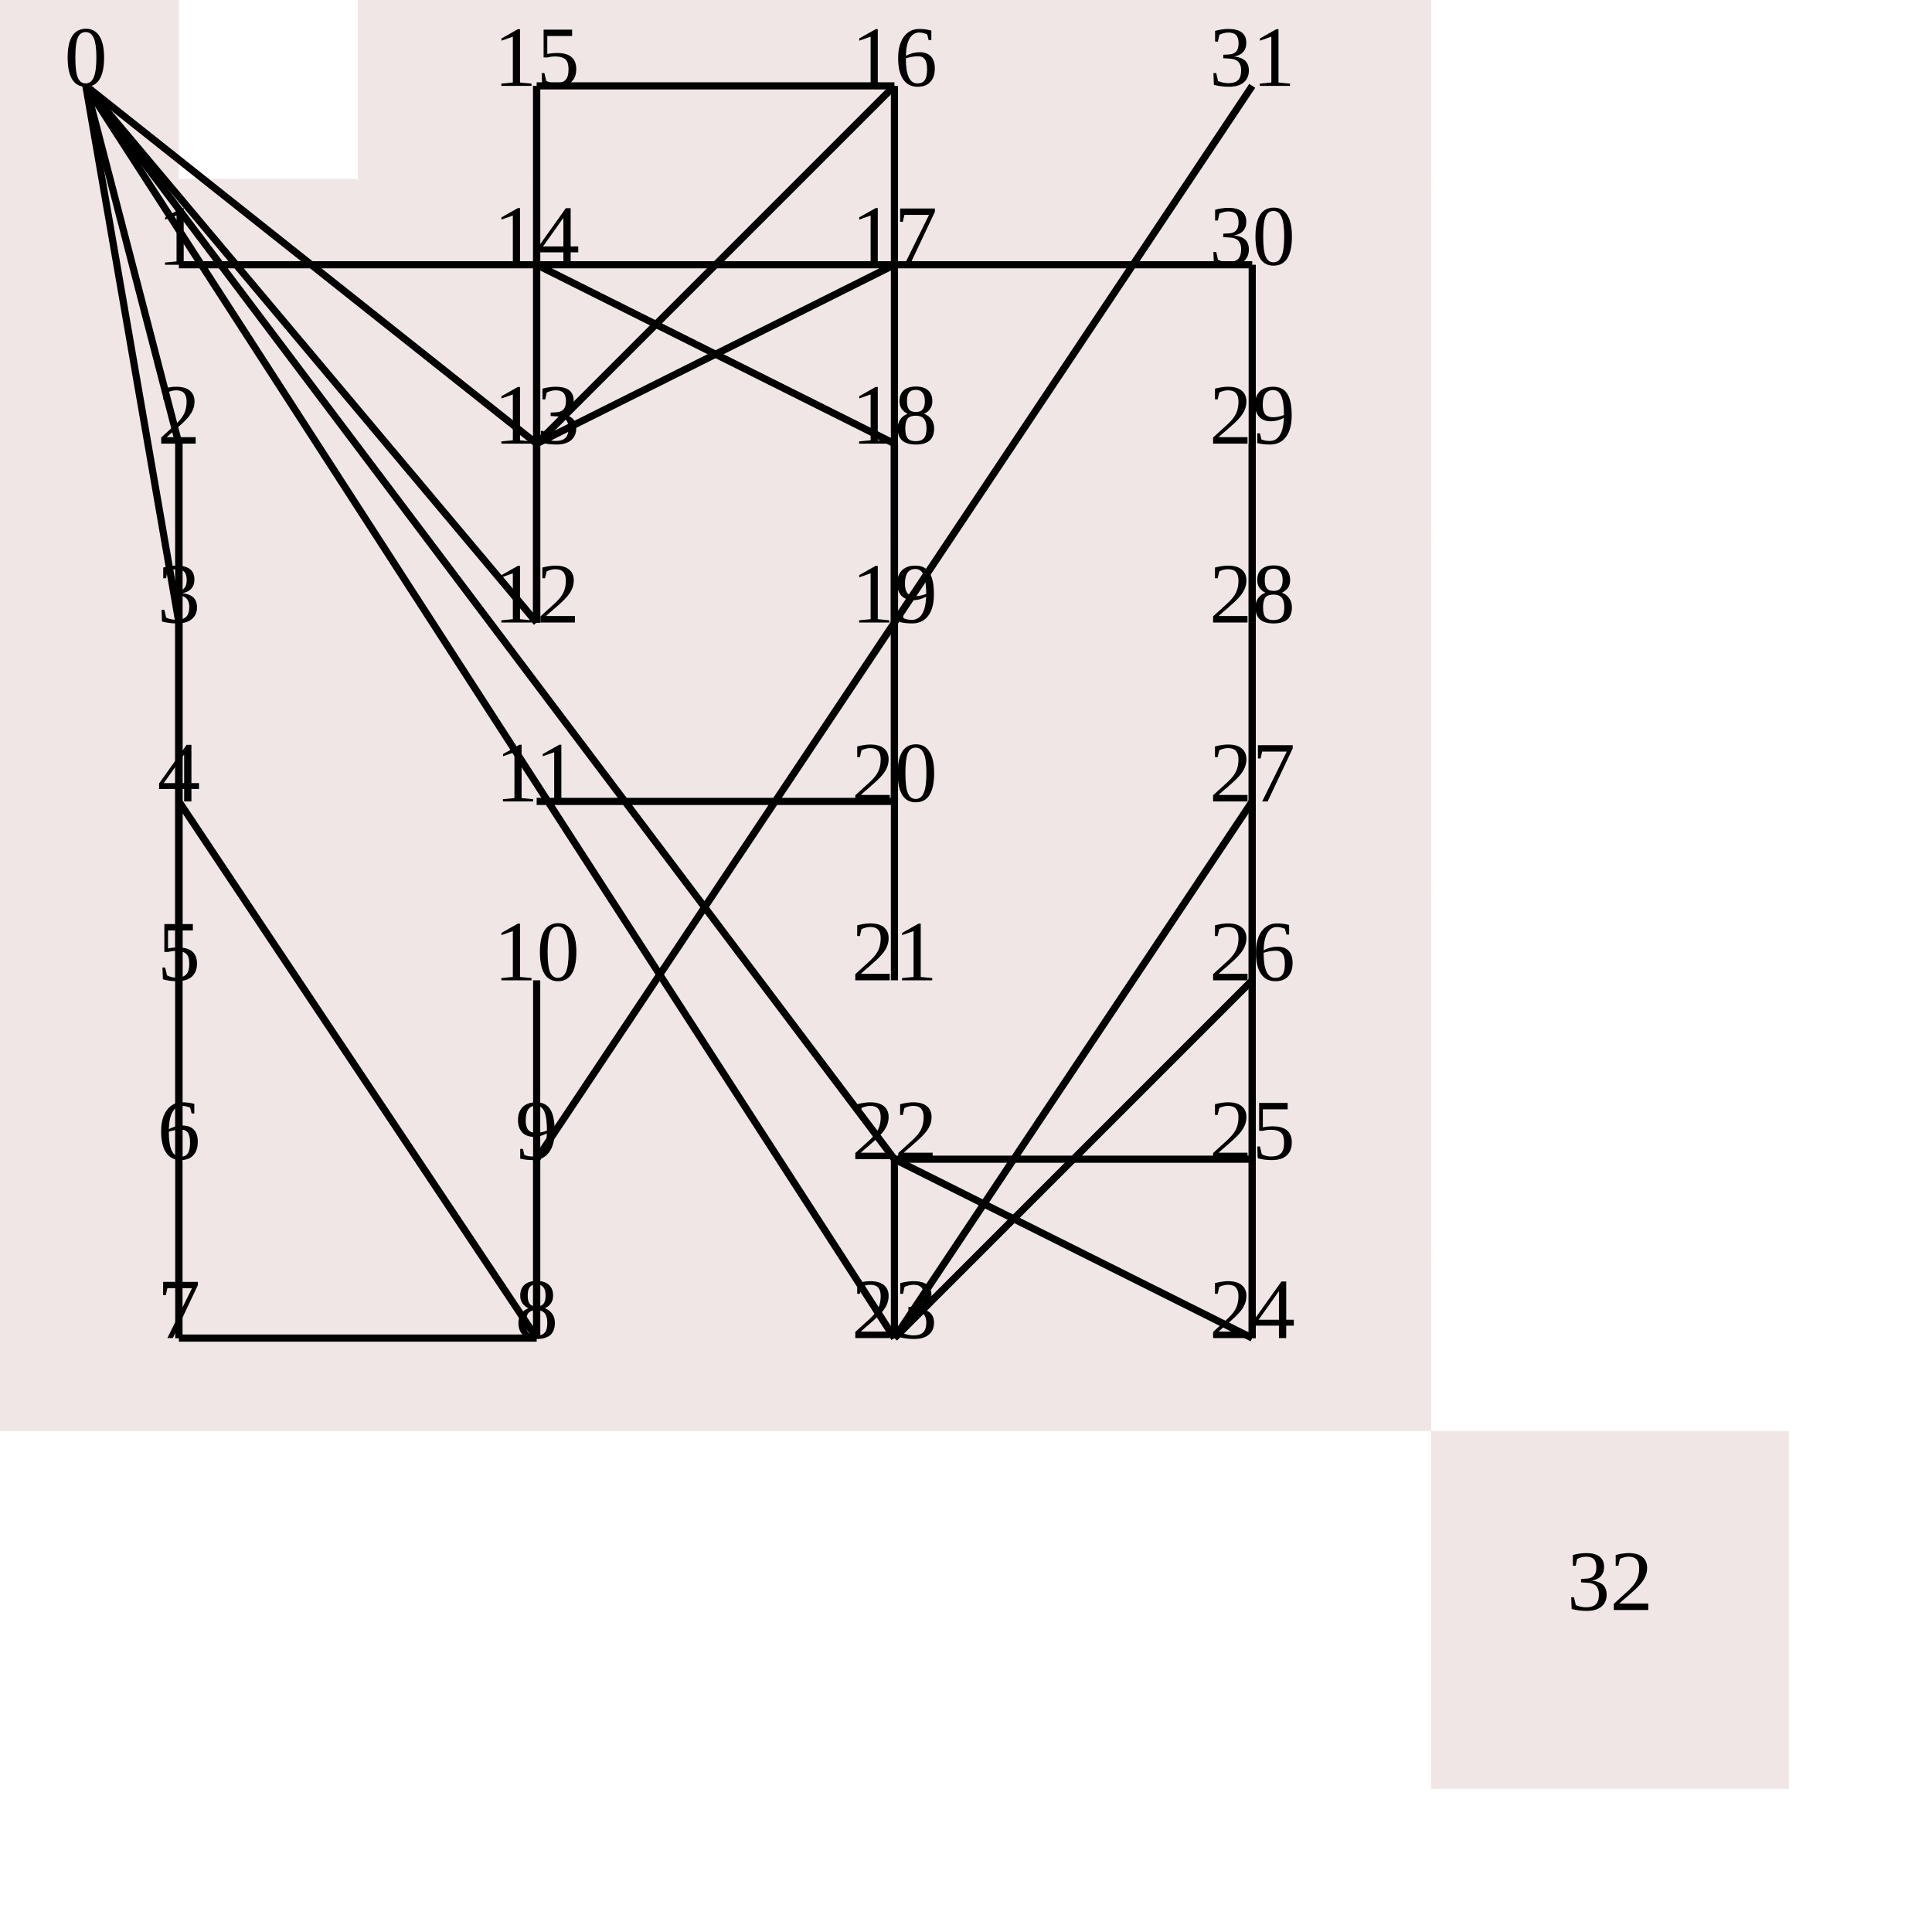
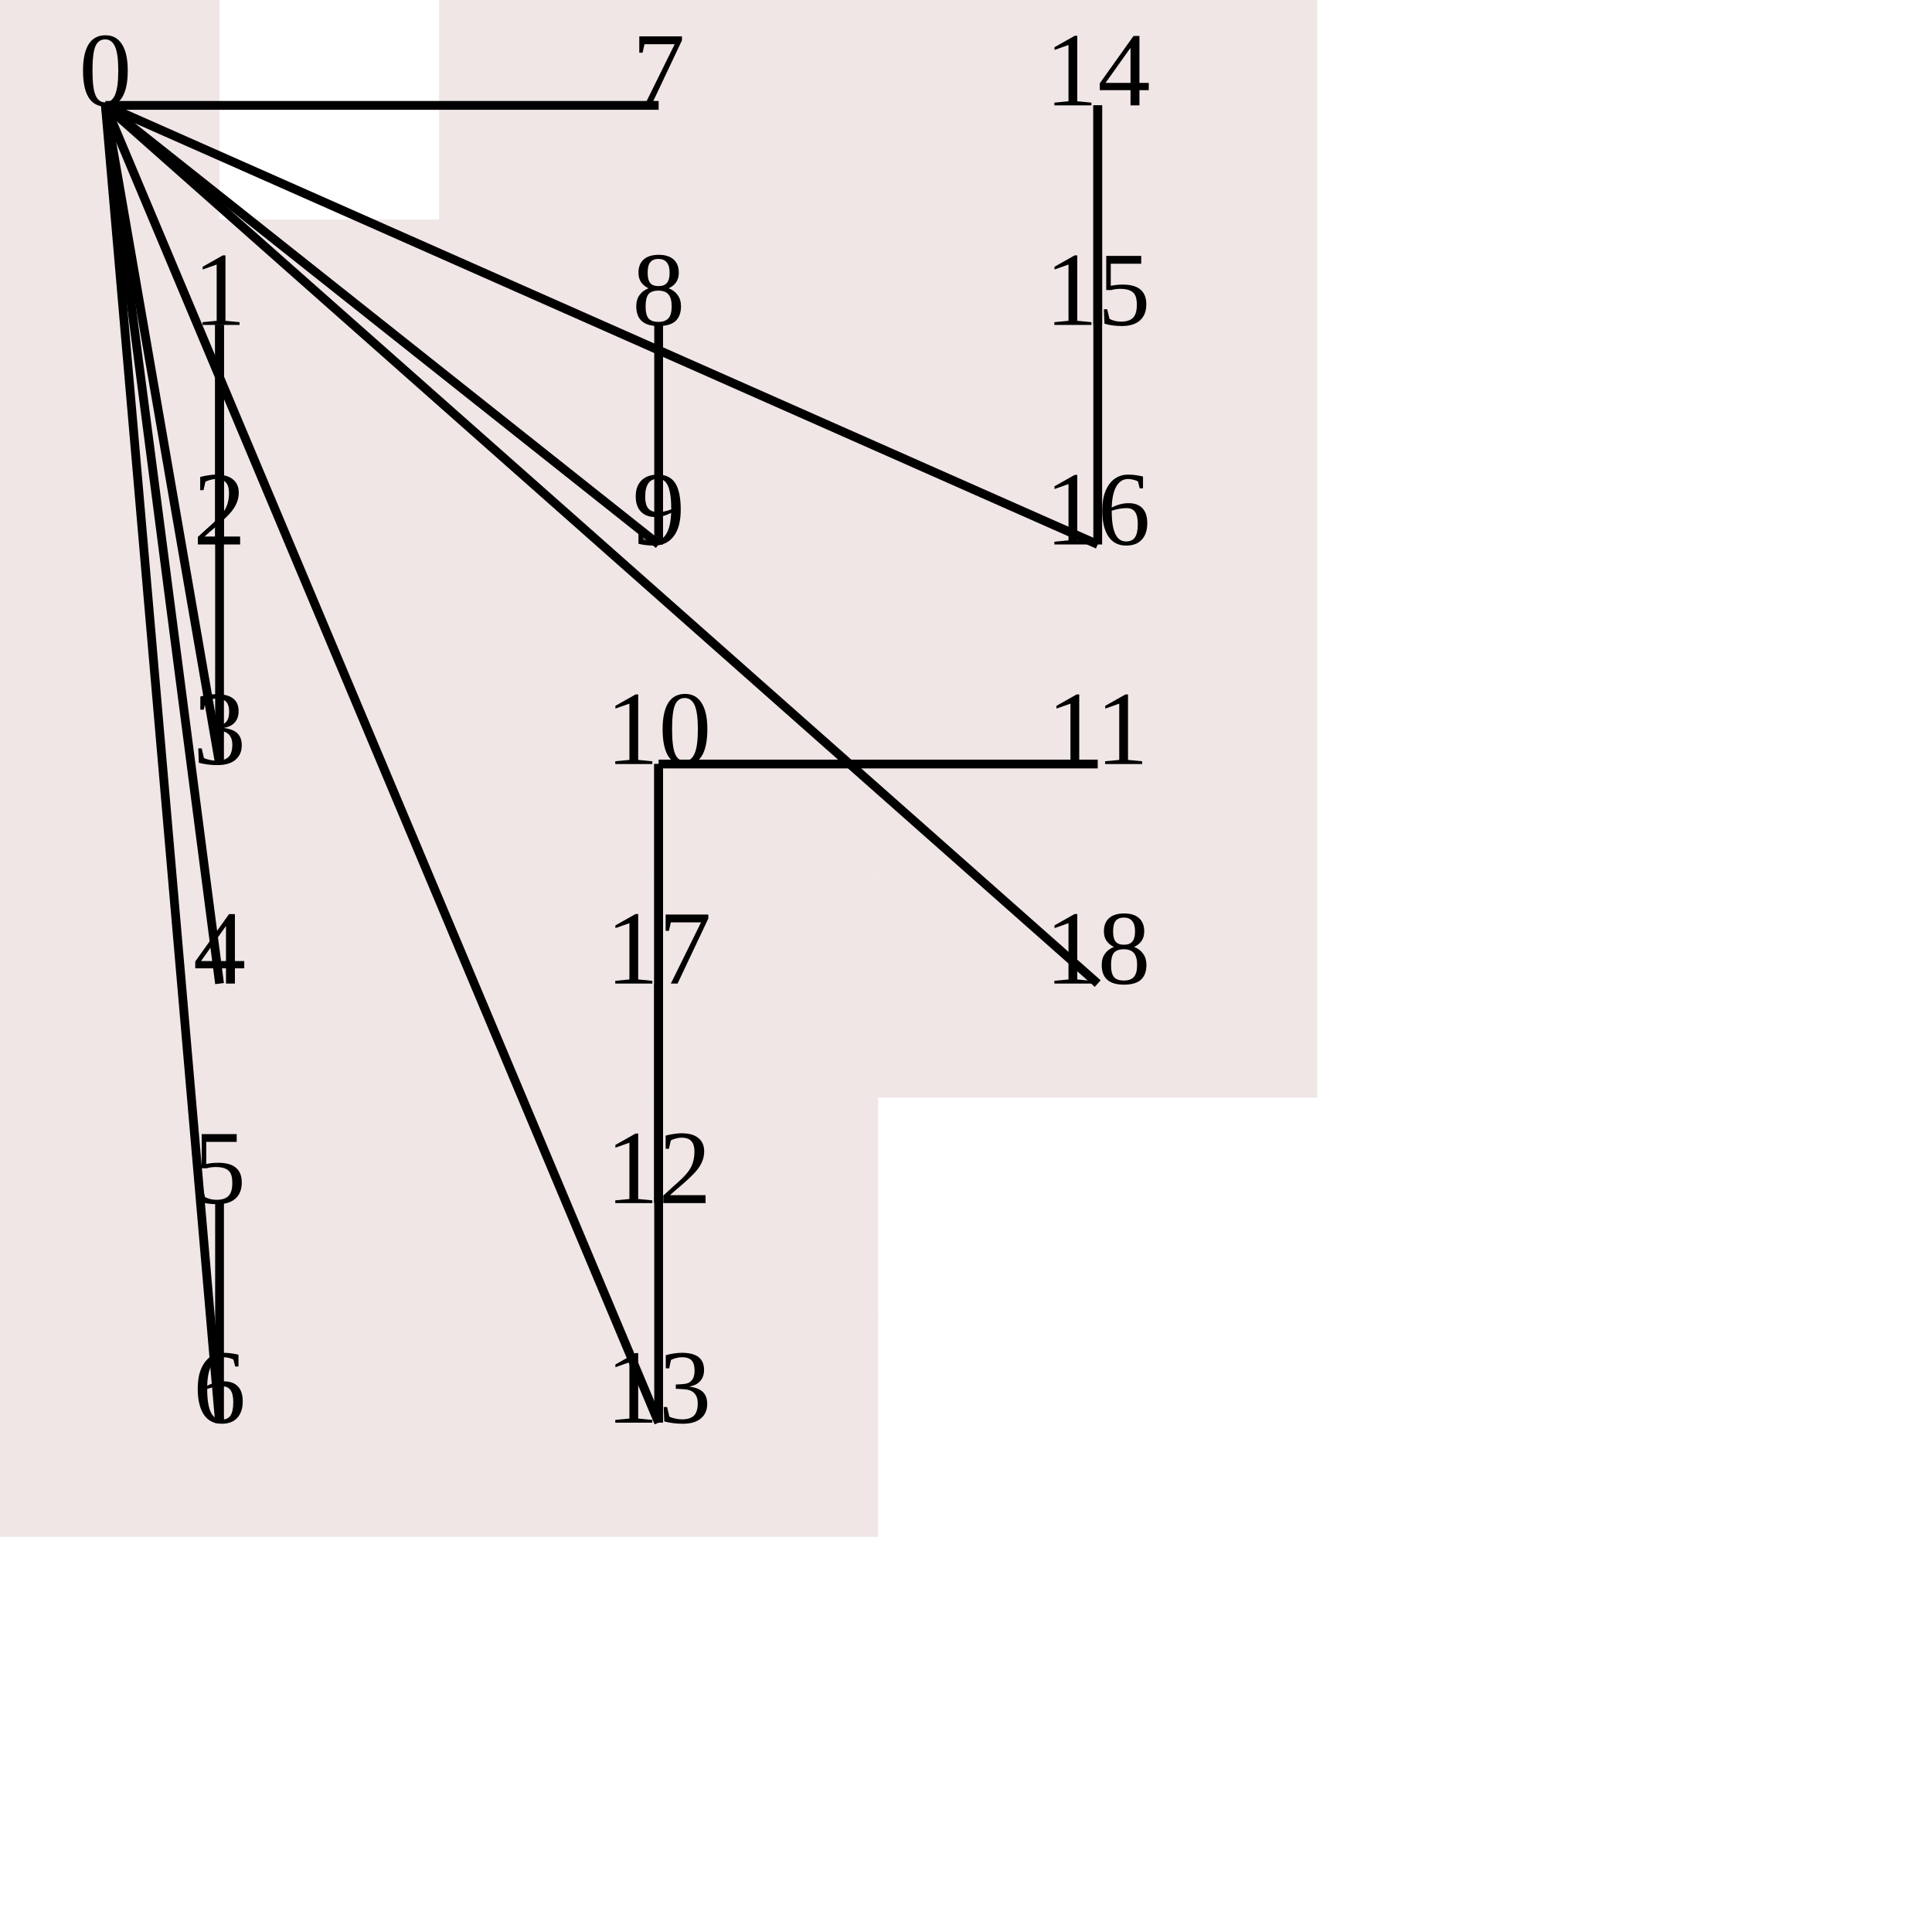
- <svg xmlns="http://www.w3.org/2000/svg" width="270" height="270">
-   <rect x="0" y="0" width="270" height="270" fill="rgb(255,255,255)" />
-   <rect x="0" y="0" width="250" height="250" fill="rgba(255,255,255,1)" />
+ <svg xmlns="http://www.w3.org/2000/svg" width="220" height="220">
+   <rect x="0" y="0" width="220" height="220" fill="rgb(255,255,255)" />
+   <rect x="0" y="0" width="200" height="200" fill="rgba(255,255,255,1)" />
  <rect x="0" y="0" width="25" height="25" fill="rgba(100,0,0,0.1)" />
  <text x="12" y="12" text-anchor="middle" alignment-baseline="middle" fill="black">0</text>
  <rect x="0" y="25" width="50" height="25" fill="rgba(100,0,0,0.1)" />
  <text x="25" y="37" text-anchor="middle" alignment-baseline="middle" fill="black">1</text>
  <rect x="0" y="50" width="50" height="25" fill="rgba(100,0,0,0.1)" />
  <text x="25" y="62" text-anchor="middle" alignment-baseline="middle" fill="black">2</text>
  <rect x="0" y="75" width="50" height="25" fill="rgba(100,0,0,0.1)" />
  <text x="25" y="87" text-anchor="middle" alignment-baseline="middle" fill="black">3</text>
  <rect x="0" y="100" width="50" height="25" fill="rgba(100,0,0,0.1)" />
  <text x="25" y="112" text-anchor="middle" alignment-baseline="middle" fill="black">4</text>
  <rect x="0" y="125" width="50" height="25" fill="rgba(100,0,0,0.1)" />
  <text x="25" y="137" text-anchor="middle" alignment-baseline="middle" fill="black">5</text>
  <rect x="0" y="150" width="50" height="25" fill="rgba(100,0,0,0.1)" />
  <text x="25" y="162" text-anchor="middle" alignment-baseline="middle" fill="black">6</text>
-   <rect x="0" y="175" width="50" height="25" fill="rgba(100,0,0,0.1)" />
-   <text x="25" y="187" text-anchor="middle" alignment-baseline="middle" fill="black">7</text>
-   <rect x="50" y="175" width="50" height="25" fill="rgba(100,0,0,0.1)" />
-   <text x="75" y="187" text-anchor="middle" alignment-baseline="middle" fill="black">8</text>
+   <rect x="50" y="0" width="50" height="25" fill="rgba(100,0,0,0.1)" />
+   <text x="75" y="12" text-anchor="middle" alignment-baseline="middle" fill="black">7</text>
+   <rect x="50" y="25" width="50" height="25" fill="rgba(100,0,0,0.1)" />
+   <text x="75" y="37" text-anchor="middle" alignment-baseline="middle" fill="black">8</text>
+   <rect x="50" y="50" width="50" height="25" fill="rgba(100,0,0,0.1)" />
+   <text x="75" y="62" text-anchor="middle" alignment-baseline="middle" fill="black">9</text>
+   <rect x="50" y="75" width="50" height="25" fill="rgba(100,0,0,0.1)" />
+   <text x="75" y="87" text-anchor="middle" alignment-baseline="middle" fill="black">10</text>
+   <rect x="100" y="75" width="50" height="25" fill="rgba(100,0,0,0.1)" />
+   <text x="125" y="87" text-anchor="middle" alignment-baseline="middle" fill="black">11</text>
+   <rect x="50" y="125" width="50" height="25" fill="rgba(100,0,0,0.1)" />
+   <text x="75" y="137" text-anchor="middle" alignment-baseline="middle" fill="black">12</text>
  <rect x="50" y="150" width="50" height="25" fill="rgba(100,0,0,0.1)" />
-   <text x="75" y="162" text-anchor="middle" alignment-baseline="middle" fill="black">9</text>
-   <rect x="50" y="125" width="50" height="25" fill="rgba(100,0,0,0.1)" />
-   <text x="75" y="137" text-anchor="middle" alignment-baseline="middle" fill="black">10</text>
+   <text x="75" y="162" text-anchor="middle" alignment-baseline="middle" fill="black">13</text>
+   <rect x="100" y="0" width="50" height="25" fill="rgba(100,0,0,0.1)" />
+   <text x="125" y="12" text-anchor="middle" alignment-baseline="middle" fill="black">14</text>
+   <rect x="100" y="25" width="50" height="25" fill="rgba(100,0,0,0.1)" />
+   <text x="125" y="37" text-anchor="middle" alignment-baseline="middle" fill="black">15</text>
+   <rect x="100" y="50" width="50" height="25" fill="rgba(100,0,0,0.1)" />
+   <text x="125" y="62" text-anchor="middle" alignment-baseline="middle" fill="black">16</text>
  <rect x="50" y="100" width="50" height="25" fill="rgba(100,0,0,0.1)" />
-   <text x="75" y="112" text-anchor="middle" alignment-baseline="middle" fill="black">11</text>
-   <rect x="50" y="75" width="50" height="25" fill="rgba(100,0,0,0.1)" />
-   <text x="75" y="87" text-anchor="middle" alignment-baseline="middle" fill="black">12</text>
-   <rect x="50" y="50" width="50" height="25" fill="rgba(100,0,0,0.1)" />
-   <text x="75" y="62" text-anchor="middle" alignment-baseline="middle" fill="black">13</text>
-   <rect x="50" y="25" width="50" height="25" fill="rgba(100,0,0,0.1)" />
-   <text x="75" y="37" text-anchor="middle" alignment-baseline="middle" fill="black">14</text>
-   <rect x="50" y="0" width="50" height="25" fill="rgba(100,0,0,0.1)" />
-   <text x="75" y="12" text-anchor="middle" alignment-baseline="middle" fill="black">15</text>
-   <rect x="100" y="0" width="50" height="25" fill="rgba(100,0,0,0.1)" />
-   <text x="125" y="12" text-anchor="middle" alignment-baseline="middle" fill="black">16</text>
-   <rect x="100" y="25" width="50" height="25" fill="rgba(100,0,0,0.1)" />
-   <text x="125" y="37" text-anchor="middle" alignment-baseline="middle" fill="black">17</text>
-   <rect x="100" y="50" width="50" height="25" fill="rgba(100,0,0,0.1)" />
-   <text x="125" y="62" text-anchor="middle" alignment-baseline="middle" fill="black">18</text>
-   <rect x="100" y="75" width="50" height="25" fill="rgba(100,0,0,0.1)" />
-   <text x="125" y="87" text-anchor="middle" alignment-baseline="middle" fill="black">19</text>
+   <text x="75" y="112" text-anchor="middle" alignment-baseline="middle" fill="black">17</text>
  <rect x="100" y="100" width="50" height="25" fill="rgba(100,0,0,0.1)" />
-   <text x="125" y="112" text-anchor="middle" alignment-baseline="middle" fill="black">20</text>
-   <rect x="100" y="125" width="50" height="25" fill="rgba(100,0,0,0.1)" />
-   <text x="125" y="137" text-anchor="middle" alignment-baseline="middle" fill="black">21</text>
-   <rect x="100" y="150" width="50" height="25" fill="rgba(100,0,0,0.1)" />
-   <text x="125" y="162" text-anchor="middle" alignment-baseline="middle" fill="black">22</text>
-   <rect x="100" y="175" width="50" height="25" fill="rgba(100,0,0,0.1)" />
-   <text x="125" y="187" text-anchor="middle" alignment-baseline="middle" fill="black">23</text>
-   <rect x="150" y="175" width="50" height="25" fill="rgba(100,0,0,0.1)" />
-   <text x="175" y="187" text-anchor="middle" alignment-baseline="middle" fill="black">24</text>
-   <rect x="150" y="150" width="50" height="25" fill="rgba(100,0,0,0.1)" />
-   <text x="175" y="162" text-anchor="middle" alignment-baseline="middle" fill="black">25</text>
-   <rect x="150" y="125" width="50" height="25" fill="rgba(100,0,0,0.1)" />
-   <text x="175" y="137" text-anchor="middle" alignment-baseline="middle" fill="black">26</text>
-   <rect x="150" y="100" width="50" height="25" fill="rgba(100,0,0,0.1)" />
-   <text x="175" y="112" text-anchor="middle" alignment-baseline="middle" fill="black">27</text>
-   <rect x="150" y="75" width="50" height="25" fill="rgba(100,0,0,0.1)" />
-   <text x="175" y="87" text-anchor="middle" alignment-baseline="middle" fill="black">28</text>
-   <rect x="150" y="50" width="50" height="25" fill="rgba(100,0,0,0.1)" />
-   <text x="175" y="62" text-anchor="middle" alignment-baseline="middle" fill="black">29</text>
-   <rect x="150" y="25" width="50" height="25" fill="rgba(100,0,0,0.1)" />
-   <text x="175" y="37" text-anchor="middle" alignment-baseline="middle" fill="black">30</text>
-   <rect x="150" y="0" width="50" height="25" fill="rgba(100,0,0,0.1)" />
-   <text x="175" y="12" text-anchor="middle" alignment-baseline="middle" fill="black">31</text>
-   <rect x="200" y="200" width="50" height="50" fill="rgba(100,0,0,0.1)" />
-   <text x="225" y="225" text-anchor="middle" alignment-baseline="middle" fill="black">32</text>
-   <line x1="12" y1="12" x2="125" y2="187" stroke="black" stroke-width="1" />
+   <text x="125" y="112" text-anchor="middle" alignment-baseline="middle" fill="black">18</text>
+   <line x1="12" y1="12" x2="125" y2="62" stroke="black" stroke-width="1" />
+   <line x1="12" y1="12" x2="25" y2="112" stroke="black" stroke-width="1" />
+   <line x1="12" y1="12" x2="75" y2="12" stroke="black" stroke-width="1" />
+   <line x1="12" y1="12" x2="25" y2="162" stroke="black" stroke-width="1" />
+   <line x1="12" y1="12" x2="75" y2="162" stroke="black" stroke-width="1" />
  <line x1="12" y1="12" x2="25" y2="87" stroke="black" stroke-width="1" />
-   <line x1="12" y1="12" x2="25" y2="62" stroke="black" stroke-width="1" />
  <line x1="12" y1="12" x2="75" y2="62" stroke="black" stroke-width="1" />
-   <line x1="12" y1="12" x2="75" y2="87" stroke="black" stroke-width="1" />
-   <line x1="12" y1="12" x2="125" y2="162" stroke="black" stroke-width="1" />
-   <line x1="25" y1="37" x2="175" y2="37" stroke="black" stroke-width="1" />
-   <line x1="25" y1="62" x2="25" y2="87" stroke="black" stroke-width="1" />
-   <line x1="25" y1="62" x2="25" y2="112" stroke="black" stroke-width="1" />
-   <line x1="25" y1="62" x2="25" y2="137" stroke="black" stroke-width="1" />
-   <line x1="25" y1="87" x2="25" y2="162" stroke="black" stroke-width="1" />
-   <line x1="25" y1="87" x2="25" y2="187" stroke="black" stroke-width="1" />
-   <line x1="25" y1="112" x2="75" y2="187" stroke="black" stroke-width="1" />
-   <line x1="25" y1="112" x2="25" y2="137" stroke="black" stroke-width="1" />
+   <line x1="12" y1="12" x2="125" y2="112" stroke="black" stroke-width="1" />
+   <line x1="25" y1="37" x2="25" y2="87" stroke="black" stroke-width="1" />
+   <line x1="25" y1="37" x2="25" y2="62" stroke="black" stroke-width="1" />
  <line x1="25" y1="137" x2="25" y2="162" stroke="black" stroke-width="1" />
-   <line x1="25" y1="162" x2="25" y2="187" stroke="black" stroke-width="1" />
-   <line x1="25" y1="187" x2="75" y2="187" stroke="black" stroke-width="1" />
-   <line x1="75" y1="187" x2="75" y2="137" stroke="black" stroke-width="1" />
-   <line x1="75" y1="187" x2="75" y2="162" stroke="black" stroke-width="1" />
-   <line x1="75" y1="162" x2="175" y2="12" stroke="black" stroke-width="1" />
-   <line x1="75" y1="112" x2="125" y2="112" stroke="black" stroke-width="1" />
-   <line x1="75" y1="87" x2="75" y2="62" stroke="black" stroke-width="1" />
-   <line x1="75" y1="87" x2="75" y2="37" stroke="black" stroke-width="1" />
-   <line x1="75" y1="87" x2="75" y2="12" stroke="black" stroke-width="1" />
-   <line x1="75" y1="62" x2="125" y2="12" stroke="black" stroke-width="1" />
-   <line x1="75" y1="62" x2="125" y2="37" stroke="black" stroke-width="1" />
-   <line x1="75" y1="37" x2="125" y2="62" stroke="black" stroke-width="1" />
-   <line x1="75" y1="37" x2="75" y2="12" stroke="black" stroke-width="1" />
-   <line x1="75" y1="12" x2="125" y2="12" stroke="black" stroke-width="1" />
+   <line x1="75" y1="37" x2="75" y2="62" stroke="black" stroke-width="1" />
+   <line x1="75" y1="87" x2="75" y2="162" stroke="black" stroke-width="1" />
+   <line x1="75" y1="87" x2="125" y2="87" stroke="black" stroke-width="1" />
+   <line x1="75" y1="87" x2="75" y2="137" stroke="black" stroke-width="1" />
+   <line x1="75" y1="137" x2="75" y2="112" stroke="black" stroke-width="1" />
+   <line x1="125" y1="12" x2="125" y2="62" stroke="black" stroke-width="1" />
  <line x1="125" y1="12" x2="125" y2="37" stroke="black" stroke-width="1" />
-   <line x1="125" y1="37" x2="125" y2="62" stroke="black" stroke-width="1" />
-   <line x1="125" y1="62" x2="125" y2="137" stroke="black" stroke-width="1" />
-   <line x1="125" y1="62" x2="125" y2="112" stroke="black" stroke-width="1" />
-   <line x1="125" y1="62" x2="125" y2="87" stroke="black" stroke-width="1" />
-   <line x1="125" y1="162" x2="175" y2="187" stroke="black" stroke-width="1" />
-   <line x1="125" y1="162" x2="175" y2="162" stroke="black" stroke-width="1" />
-   <line x1="125" y1="162" x2="125" y2="187" stroke="black" stroke-width="1" />
-   <line x1="125" y1="187" x2="175" y2="137" stroke="black" stroke-width="1" />
-   <line x1="125" y1="187" x2="175" y2="112" stroke="black" stroke-width="1" />
-   <line x1="175" y1="187" x2="175" y2="87" stroke="black" stroke-width="1" />
-   <line x1="175" y1="187" x2="175" y2="162" stroke="black" stroke-width="1" />
-   <line x1="175" y1="162" x2="175" y2="137" stroke="black" stroke-width="1" />
-   <line x1="175" y1="137" x2="175" y2="112" stroke="black" stroke-width="1" />
-   <line x1="175" y1="112" x2="175" y2="87" stroke="black" stroke-width="1" />
-   <line x1="175" y1="87" x2="175" y2="62" stroke="black" stroke-width="1" />
-   <line x1="175" y1="87" x2="175" y2="37" stroke="black" stroke-width="1" />
</svg>
